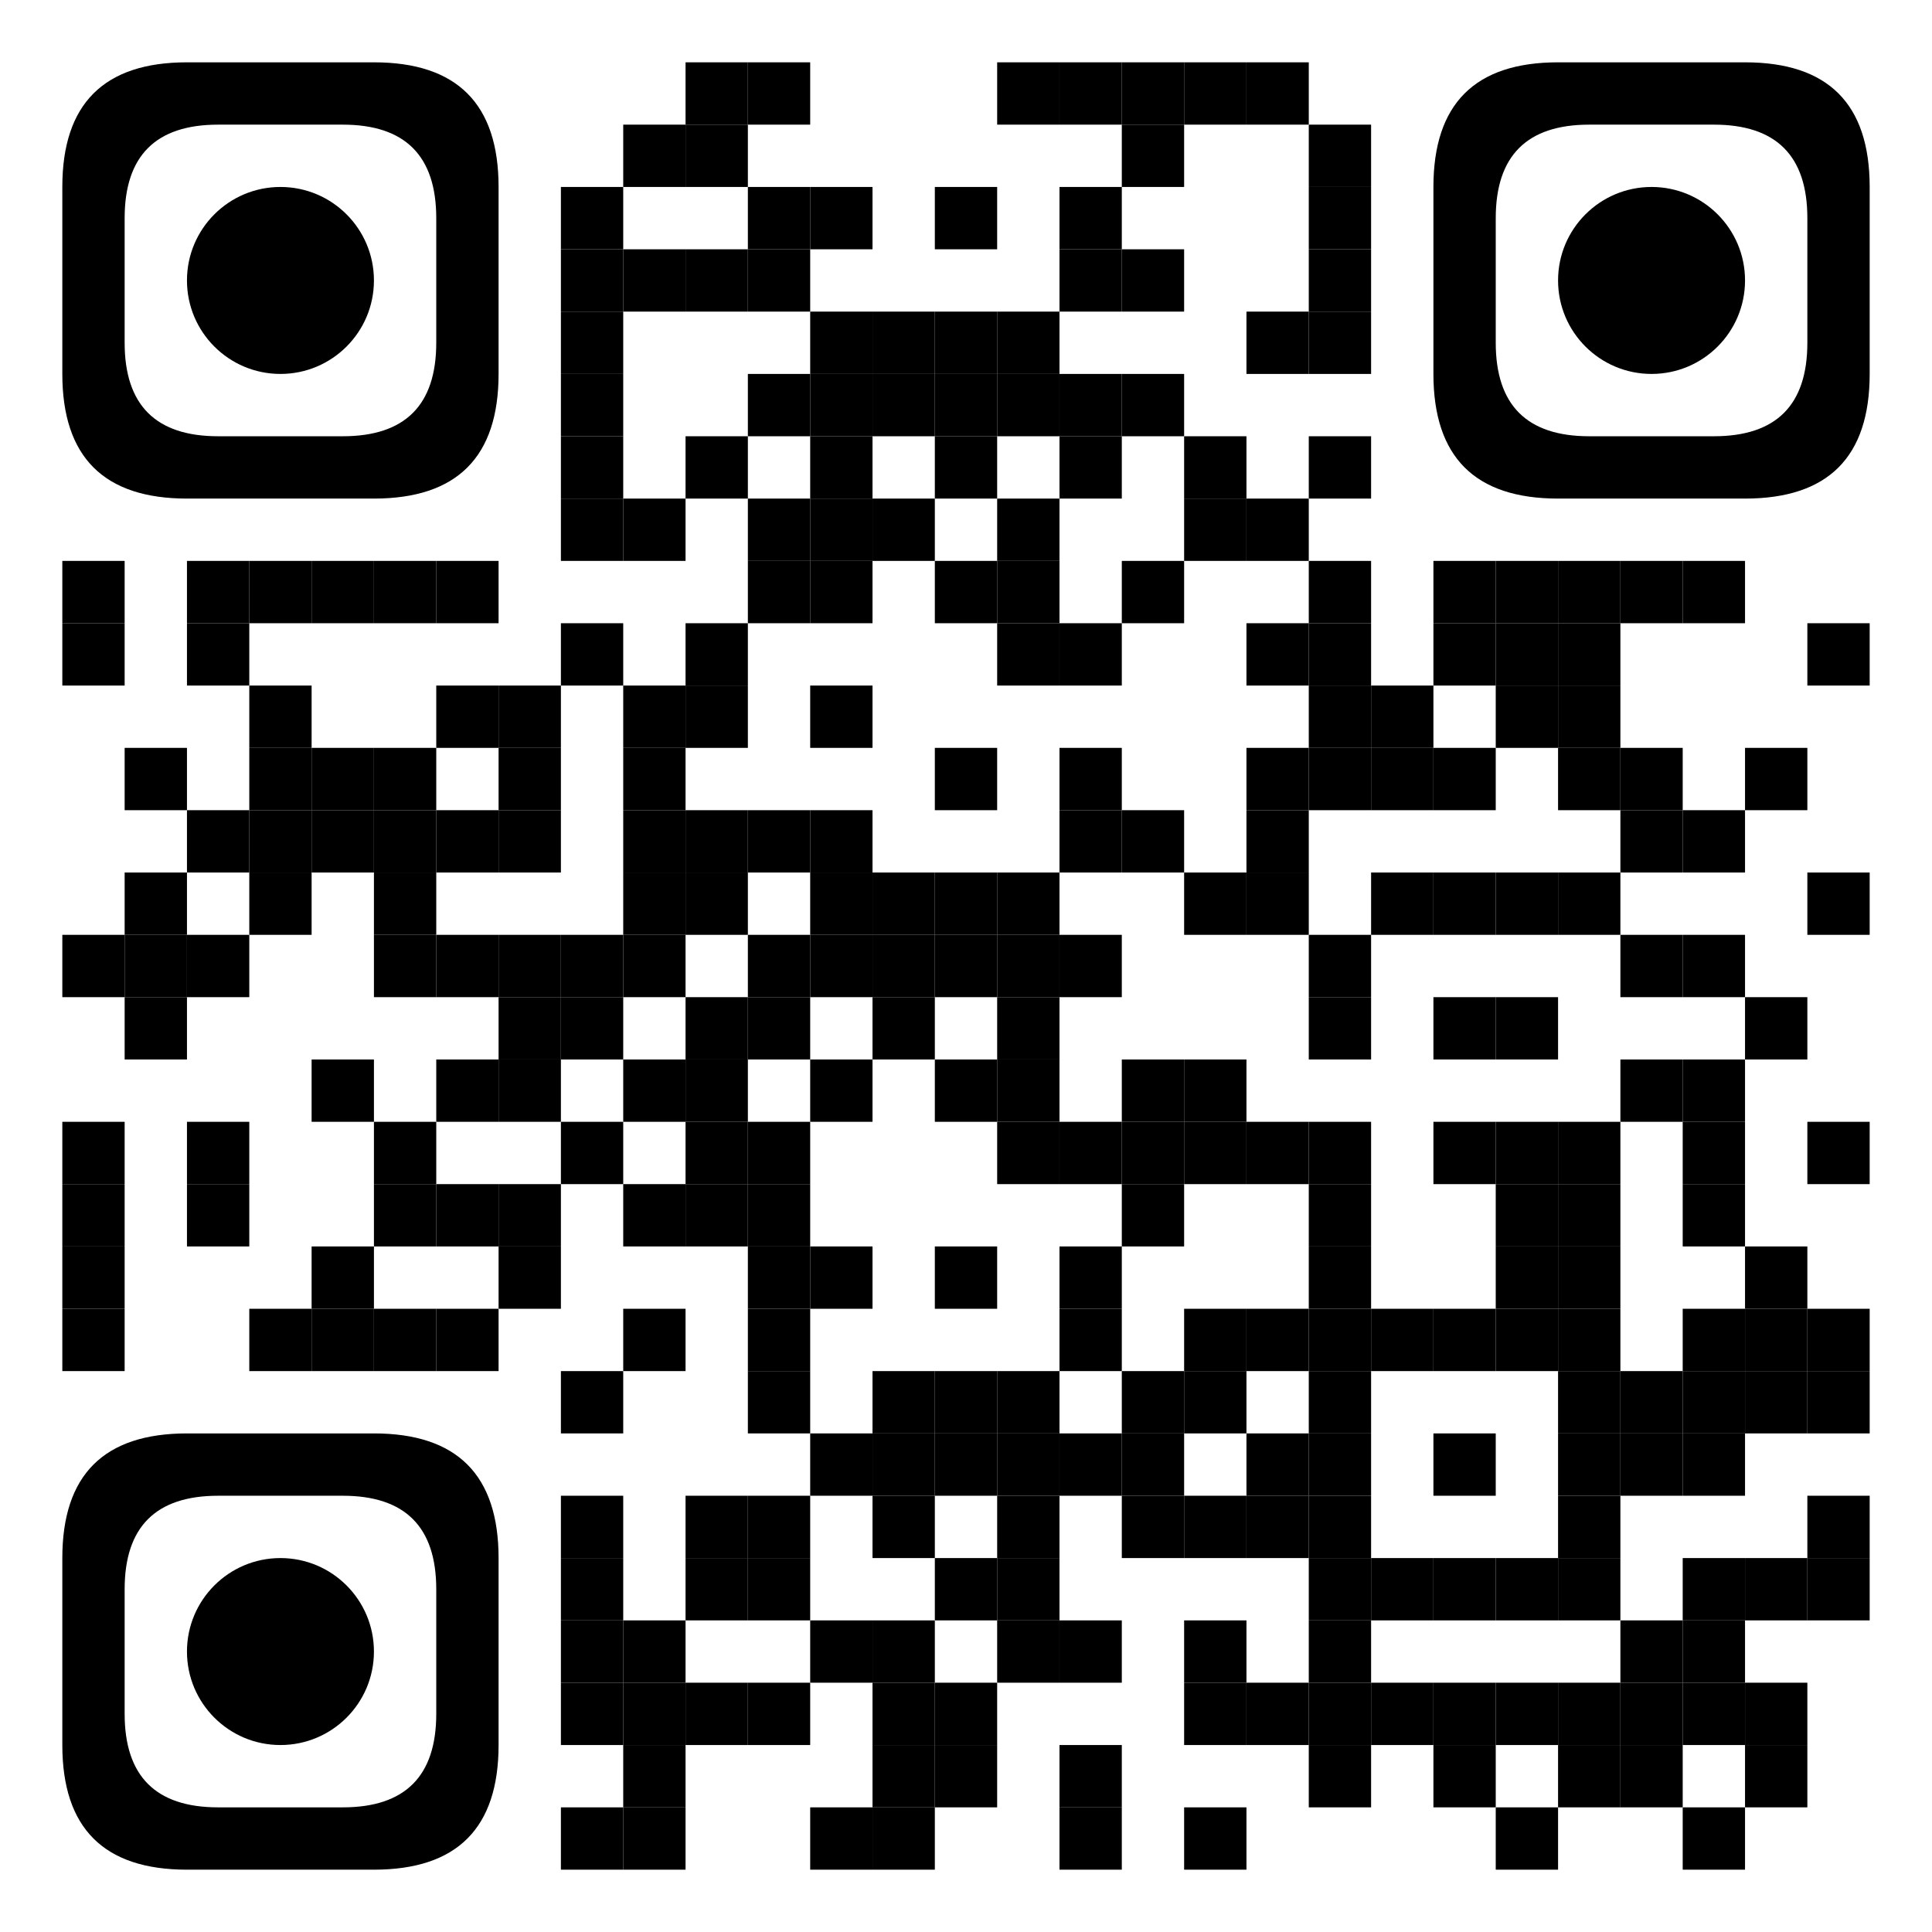
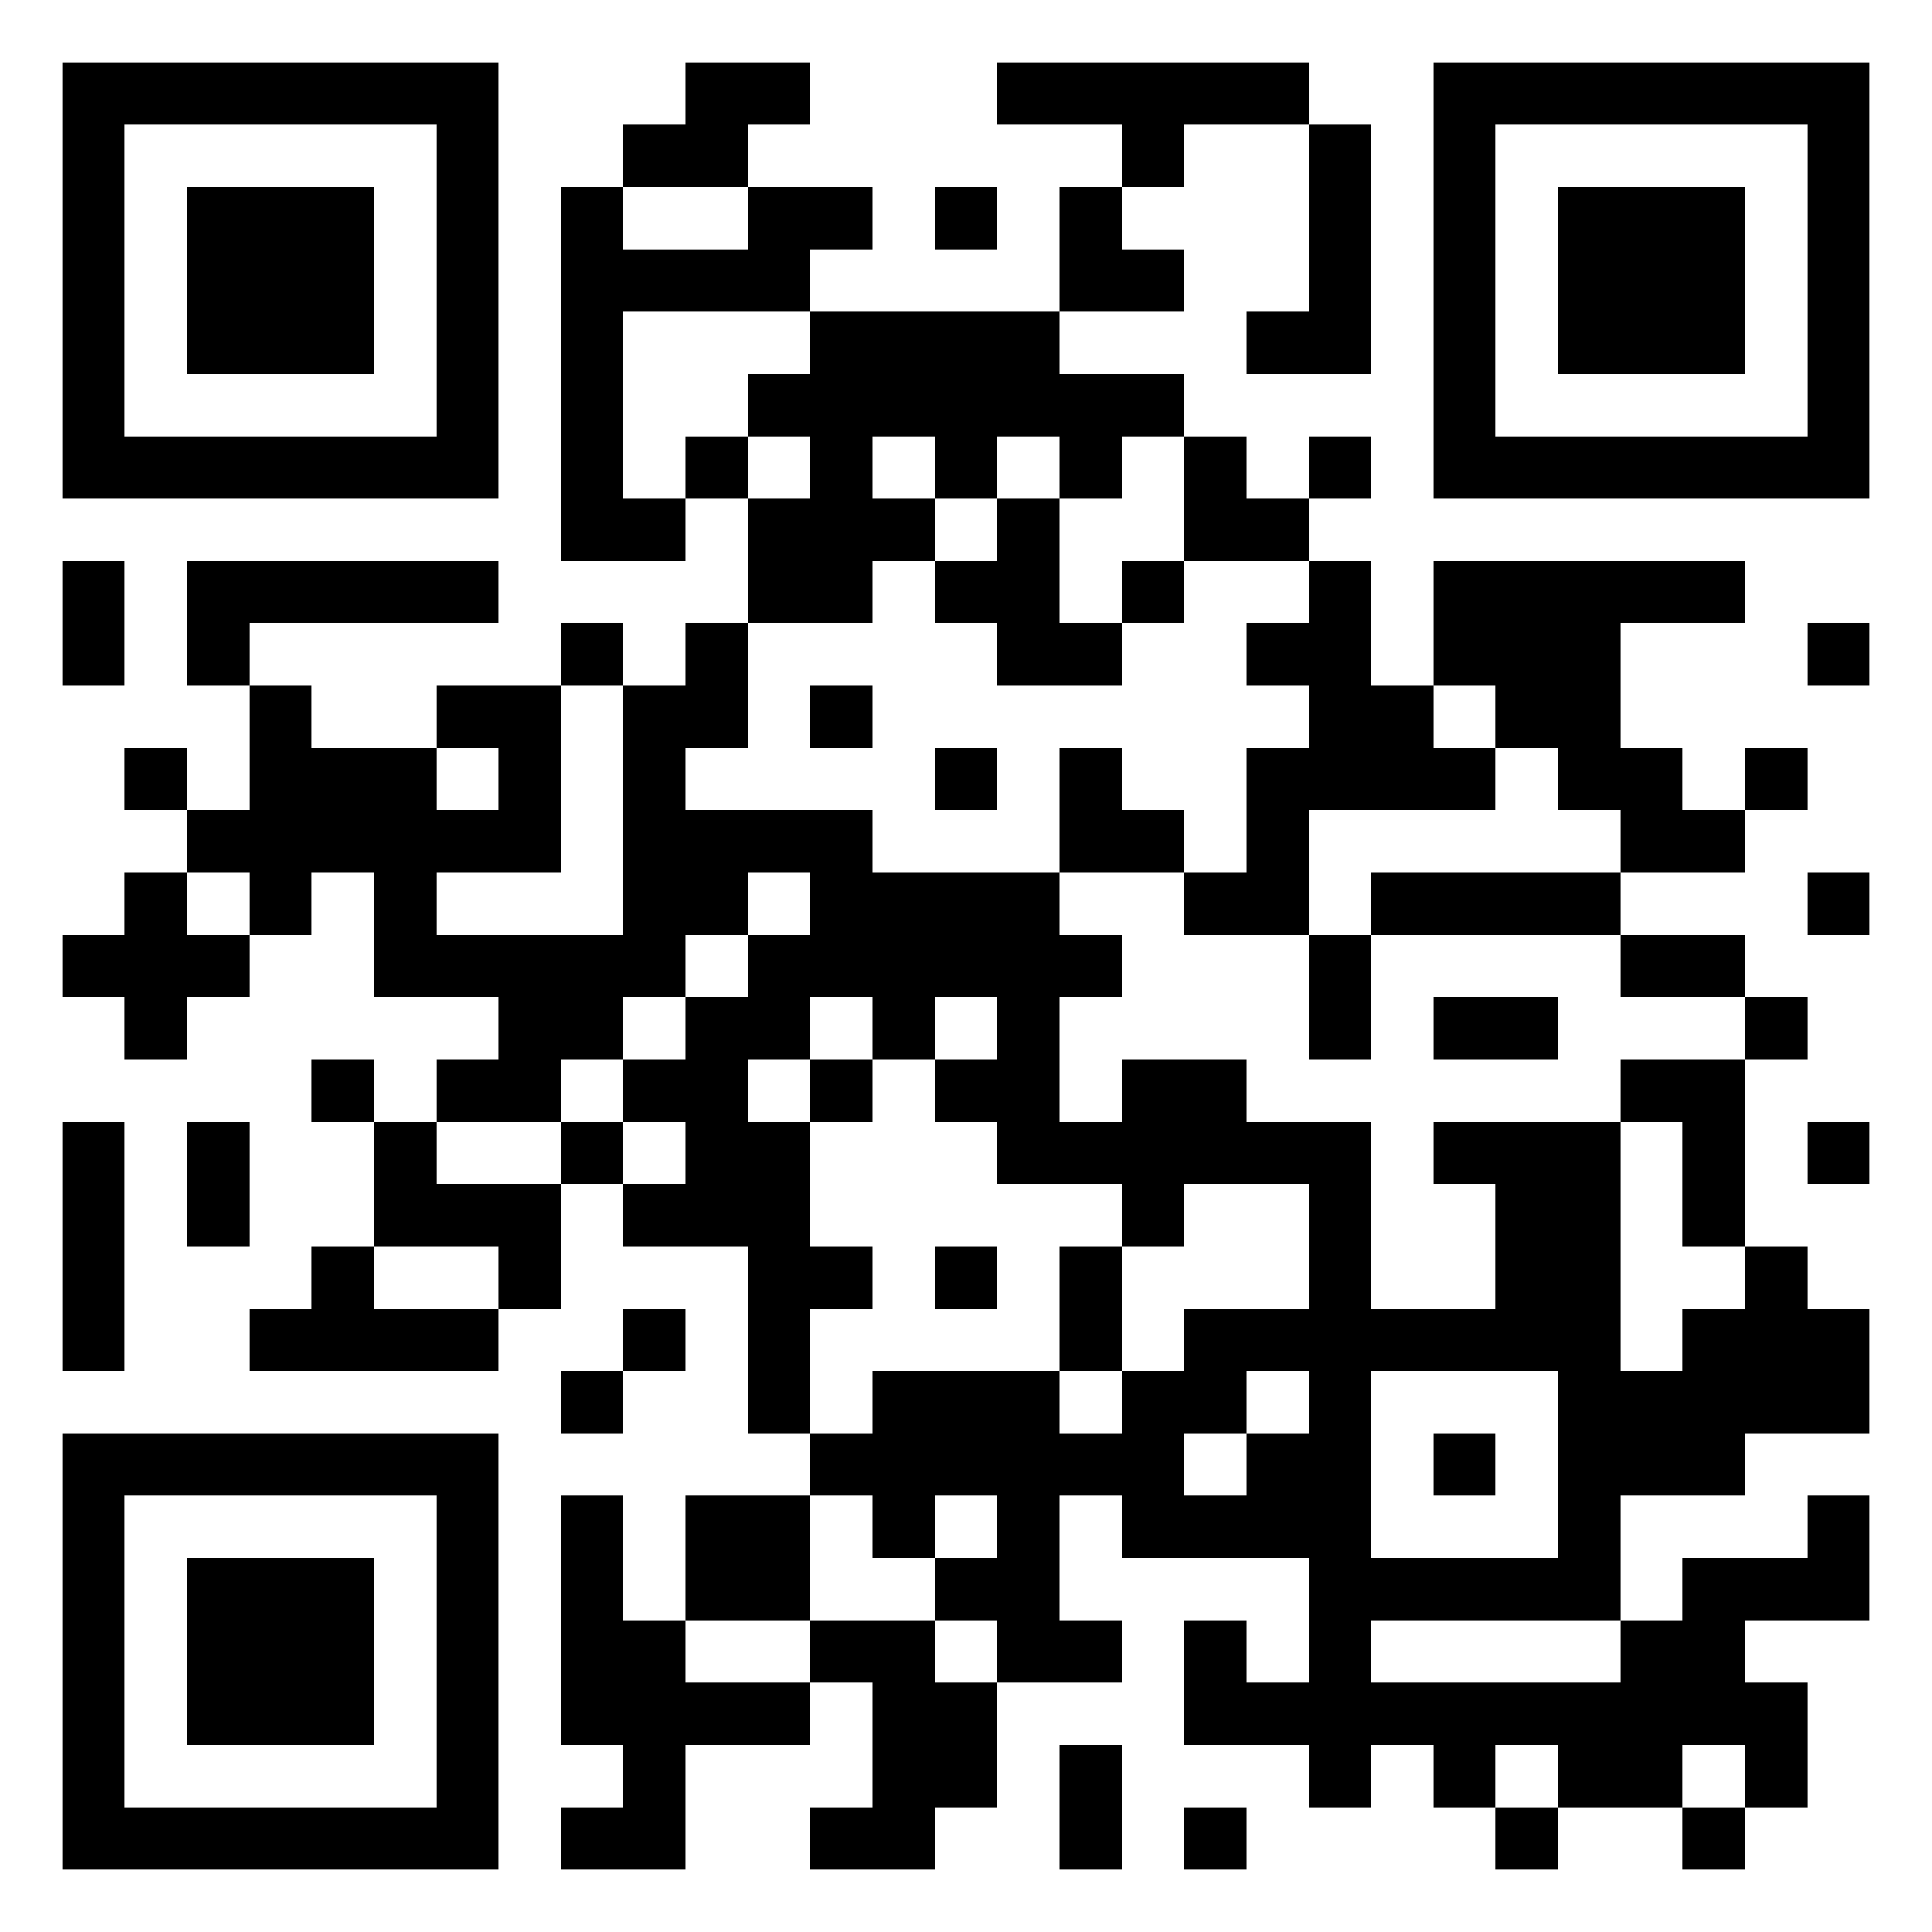
- <svg xmlns="http://www.w3.org/2000/svg" viewBox="0 0 310 310" width="310" height="310" shape-rendering="geometricPrecision">
+ <svg xmlns="http://www.w3.org/2000/svg" viewBox="0 0 310 310" width="310" height="310" shape-rendering="crispEdges">
  <rect x="110" y="10" width="10" height="10" fill="#000000" />
  <rect x="120" y="10" width="10" height="10" fill="#000000" />
  <rect x="160" y="10" width="10" height="10" fill="#000000" />
  <rect x="170" y="10" width="10" height="10" fill="#000000" />
  <rect x="180" y="10" width="10" height="10" fill="#000000" />
  <rect x="190" y="10" width="10" height="10" fill="#000000" />
  <rect x="200" y="10" width="10" height="10" fill="#000000" />
  <rect x="100" y="20" width="10" height="10" fill="#000000" />
  <rect x="110" y="20" width="10" height="10" fill="#000000" />
  <rect x="180" y="20" width="10" height="10" fill="#000000" />
  <rect x="210" y="20" width="10" height="10" fill="#000000" />
  <rect x="90" y="30" width="10" height="10" fill="#000000" />
  <rect x="120" y="30" width="10" height="10" fill="#000000" />
  <rect x="130" y="30" width="10" height="10" fill="#000000" />
  <rect x="150" y="30" width="10" height="10" fill="#000000" />
  <rect x="170" y="30" width="10" height="10" fill="#000000" />
  <rect x="210" y="30" width="10" height="10" fill="#000000" />
  <rect x="90" y="40" width="10" height="10" fill="#000000" />
  <rect x="100" y="40" width="10" height="10" fill="#000000" />
  <rect x="110" y="40" width="10" height="10" fill="#000000" />
  <rect x="120" y="40" width="10" height="10" fill="#000000" />
  <rect x="170" y="40" width="10" height="10" fill="#000000" />
  <rect x="180" y="40" width="10" height="10" fill="#000000" />
  <rect x="210" y="40" width="10" height="10" fill="#000000" />
  <rect x="90" y="50" width="10" height="10" fill="#000000" />
  <rect x="130" y="50" width="10" height="10" fill="#000000" />
  <rect x="140" y="50" width="10" height="10" fill="#000000" />
  <rect x="150" y="50" width="10" height="10" fill="#000000" />
  <rect x="160" y="50" width="10" height="10" fill="#000000" />
  <rect x="200" y="50" width="10" height="10" fill="#000000" />
  <rect x="210" y="50" width="10" height="10" fill="#000000" />
  <rect x="90" y="60" width="10" height="10" fill="#000000" />
  <rect x="120" y="60" width="10" height="10" fill="#000000" />
  <rect x="130" y="60" width="10" height="10" fill="#000000" />
  <rect x="140" y="60" width="10" height="10" fill="#000000" />
  <rect x="150" y="60" width="10" height="10" fill="#000000" />
  <rect x="160" y="60" width="10" height="10" fill="#000000" />
  <rect x="170" y="60" width="10" height="10" fill="#000000" />
  <rect x="180" y="60" width="10" height="10" fill="#000000" />
  <rect x="90" y="70" width="10" height="10" fill="#000000" />
  <rect x="110" y="70" width="10" height="10" fill="#000000" />
  <rect x="130" y="70" width="10" height="10" fill="#000000" />
  <rect x="150" y="70" width="10" height="10" fill="#000000" />
  <rect x="170" y="70" width="10" height="10" fill="#000000" />
  <rect x="190" y="70" width="10" height="10" fill="#000000" />
  <rect x="210" y="70" width="10" height="10" fill="#000000" />
  <rect x="90" y="80" width="10" height="10" fill="#000000" />
  <rect x="100" y="80" width="10" height="10" fill="#000000" />
  <rect x="120" y="80" width="10" height="10" fill="#000000" />
  <rect x="130" y="80" width="10" height="10" fill="#000000" />
  <rect x="140" y="80" width="10" height="10" fill="#000000" />
  <rect x="160" y="80" width="10" height="10" fill="#000000" />
  <rect x="190" y="80" width="10" height="10" fill="#000000" />
  <rect x="200" y="80" width="10" height="10" fill="#000000" />
  <rect x="10" y="90" width="10" height="10" fill="#000000" />
  <rect x="30" y="90" width="10" height="10" fill="#000000" />
  <rect x="40" y="90" width="10" height="10" fill="#000000" />
  <rect x="50" y="90" width="10" height="10" fill="#000000" />
  <rect x="60" y="90" width="10" height="10" fill="#000000" />
  <rect x="70" y="90" width="10" height="10" fill="#000000" />
  <rect x="120" y="90" width="10" height="10" fill="#000000" />
  <rect x="130" y="90" width="10" height="10" fill="#000000" />
  <rect x="150" y="90" width="10" height="10" fill="#000000" />
  <rect x="160" y="90" width="10" height="10" fill="#000000" />
  <rect x="180" y="90" width="10" height="10" fill="#000000" />
  <rect x="210" y="90" width="10" height="10" fill="#000000" />
  <rect x="230" y="90" width="10" height="10" fill="#000000" />
  <rect x="240" y="90" width="10" height="10" fill="#000000" />
  <rect x="250" y="90" width="10" height="10" fill="#000000" />
  <rect x="260" y="90" width="10" height="10" fill="#000000" />
  <rect x="270" y="90" width="10" height="10" fill="#000000" />
  <rect x="10" y="100" width="10" height="10" fill="#000000" />
  <rect x="30" y="100" width="10" height="10" fill="#000000" />
  <rect x="90" y="100" width="10" height="10" fill="#000000" />
  <rect x="110" y="100" width="10" height="10" fill="#000000" />
  <rect x="160" y="100" width="10" height="10" fill="#000000" />
  <rect x="170" y="100" width="10" height="10" fill="#000000" />
  <rect x="200" y="100" width="10" height="10" fill="#000000" />
  <rect x="210" y="100" width="10" height="10" fill="#000000" />
  <rect x="230" y="100" width="10" height="10" fill="#000000" />
  <rect x="240" y="100" width="10" height="10" fill="#000000" />
  <rect x="250" y="100" width="10" height="10" fill="#000000" />
  <rect x="290" y="100" width="10" height="10" fill="#000000" />
  <rect x="40" y="110" width="10" height="10" fill="#000000" />
  <rect x="70" y="110" width="10" height="10" fill="#000000" />
  <rect x="80" y="110" width="10" height="10" fill="#000000" />
  <rect x="100" y="110" width="10" height="10" fill="#000000" />
  <rect x="110" y="110" width="10" height="10" fill="#000000" />
  <rect x="130" y="110" width="10" height="10" fill="#000000" />
  <rect x="210" y="110" width="10" height="10" fill="#000000" />
  <rect x="220" y="110" width="10" height="10" fill="#000000" />
  <rect x="240" y="110" width="10" height="10" fill="#000000" />
  <rect x="250" y="110" width="10" height="10" fill="#000000" />
  <rect x="20" y="120" width="10" height="10" fill="#000000" />
  <rect x="40" y="120" width="10" height="10" fill="#000000" />
  <rect x="50" y="120" width="10" height="10" fill="#000000" />
  <rect x="60" y="120" width="10" height="10" fill="#000000" />
  <rect x="80" y="120" width="10" height="10" fill="#000000" />
  <rect x="100" y="120" width="10" height="10" fill="#000000" />
  <rect x="150" y="120" width="10" height="10" fill="#000000" />
  <rect x="170" y="120" width="10" height="10" fill="#000000" />
  <rect x="200" y="120" width="10" height="10" fill="#000000" />
  <rect x="210" y="120" width="10" height="10" fill="#000000" />
  <rect x="220" y="120" width="10" height="10" fill="#000000" />
  <rect x="230" y="120" width="10" height="10" fill="#000000" />
  <rect x="250" y="120" width="10" height="10" fill="#000000" />
  <rect x="260" y="120" width="10" height="10" fill="#000000" />
  <rect x="280" y="120" width="10" height="10" fill="#000000" />
  <rect x="30" y="130" width="10" height="10" fill="#000000" />
  <rect x="40" y="130" width="10" height="10" fill="#000000" />
  <rect x="50" y="130" width="10" height="10" fill="#000000" />
  <rect x="60" y="130" width="10" height="10" fill="#000000" />
  <rect x="70" y="130" width="10" height="10" fill="#000000" />
  <rect x="80" y="130" width="10" height="10" fill="#000000" />
  <rect x="100" y="130" width="10" height="10" fill="#000000" />
  <rect x="110" y="130" width="10" height="10" fill="#000000" />
  <rect x="120" y="130" width="10" height="10" fill="#000000" />
  <rect x="130" y="130" width="10" height="10" fill="#000000" />
  <rect x="170" y="130" width="10" height="10" fill="#000000" />
  <rect x="180" y="130" width="10" height="10" fill="#000000" />
  <rect x="200" y="130" width="10" height="10" fill="#000000" />
  <rect x="260" y="130" width="10" height="10" fill="#000000" />
  <rect x="270" y="130" width="10" height="10" fill="#000000" />
  <rect x="20" y="140" width="10" height="10" fill="#000000" />
  <rect x="40" y="140" width="10" height="10" fill="#000000" />
  <rect x="60" y="140" width="10" height="10" fill="#000000" />
  <rect x="100" y="140" width="10" height="10" fill="#000000" />
  <rect x="110" y="140" width="10" height="10" fill="#000000" />
  <rect x="130" y="140" width="10" height="10" fill="#000000" />
  <rect x="140" y="140" width="10" height="10" fill="#000000" />
  <rect x="150" y="140" width="10" height="10" fill="#000000" />
  <rect x="160" y="140" width="10" height="10" fill="#000000" />
  <rect x="190" y="140" width="10" height="10" fill="#000000" />
  <rect x="200" y="140" width="10" height="10" fill="#000000" />
  <rect x="220" y="140" width="10" height="10" fill="#000000" />
  <rect x="230" y="140" width="10" height="10" fill="#000000" />
  <rect x="240" y="140" width="10" height="10" fill="#000000" />
  <rect x="250" y="140" width="10" height="10" fill="#000000" />
  <rect x="290" y="140" width="10" height="10" fill="#000000" />
  <rect x="10" y="150" width="10" height="10" fill="#000000" />
  <rect x="20" y="150" width="10" height="10" fill="#000000" />
  <rect x="30" y="150" width="10" height="10" fill="#000000" />
  <rect x="60" y="150" width="10" height="10" fill="#000000" />
  <rect x="70" y="150" width="10" height="10" fill="#000000" />
  <rect x="80" y="150" width="10" height="10" fill="#000000" />
  <rect x="90" y="150" width="10" height="10" fill="#000000" />
  <rect x="100" y="150" width="10" height="10" fill="#000000" />
  <rect x="120" y="150" width="10" height="10" fill="#000000" />
  <rect x="130" y="150" width="10" height="10" fill="#000000" />
  <rect x="140" y="150" width="10" height="10" fill="#000000" />
  <rect x="150" y="150" width="10" height="10" fill="#000000" />
  <rect x="160" y="150" width="10" height="10" fill="#000000" />
  <rect x="170" y="150" width="10" height="10" fill="#000000" />
  <rect x="210" y="150" width="10" height="10" fill="#000000" />
  <rect x="260" y="150" width="10" height="10" fill="#000000" />
  <rect x="270" y="150" width="10" height="10" fill="#000000" />
  <rect x="20" y="160" width="10" height="10" fill="#000000" />
  <rect x="80" y="160" width="10" height="10" fill="#000000" />
  <rect x="90" y="160" width="10" height="10" fill="#000000" />
  <rect x="110" y="160" width="10" height="10" fill="#000000" />
  <rect x="120" y="160" width="10" height="10" fill="#000000" />
  <rect x="140" y="160" width="10" height="10" fill="#000000" />
  <rect x="160" y="160" width="10" height="10" fill="#000000" />
  <rect x="210" y="160" width="10" height="10" fill="#000000" />
  <rect x="230" y="160" width="10" height="10" fill="#000000" />
  <rect x="240" y="160" width="10" height="10" fill="#000000" />
  <rect x="280" y="160" width="10" height="10" fill="#000000" />
  <rect x="50" y="170" width="10" height="10" fill="#000000" />
  <rect x="70" y="170" width="10" height="10" fill="#000000" />
  <rect x="80" y="170" width="10" height="10" fill="#000000" />
  <rect x="100" y="170" width="10" height="10" fill="#000000" />
  <rect x="110" y="170" width="10" height="10" fill="#000000" />
  <rect x="130" y="170" width="10" height="10" fill="#000000" />
  <rect x="150" y="170" width="10" height="10" fill="#000000" />
  <rect x="160" y="170" width="10" height="10" fill="#000000" />
  <rect x="180" y="170" width="10" height="10" fill="#000000" />
  <rect x="190" y="170" width="10" height="10" fill="#000000" />
  <rect x="260" y="170" width="10" height="10" fill="#000000" />
  <rect x="270" y="170" width="10" height="10" fill="#000000" />
  <rect x="10" y="180" width="10" height="10" fill="#000000" />
  <rect x="30" y="180" width="10" height="10" fill="#000000" />
  <rect x="60" y="180" width="10" height="10" fill="#000000" />
  <rect x="90" y="180" width="10" height="10" fill="#000000" />
  <rect x="110" y="180" width="10" height="10" fill="#000000" />
  <rect x="120" y="180" width="10" height="10" fill="#000000" />
  <rect x="160" y="180" width="10" height="10" fill="#000000" />
  <rect x="170" y="180" width="10" height="10" fill="#000000" />
  <rect x="180" y="180" width="10" height="10" fill="#000000" />
  <rect x="190" y="180" width="10" height="10" fill="#000000" />
  <rect x="200" y="180" width="10" height="10" fill="#000000" />
  <rect x="210" y="180" width="10" height="10" fill="#000000" />
  <rect x="230" y="180" width="10" height="10" fill="#000000" />
  <rect x="240" y="180" width="10" height="10" fill="#000000" />
  <rect x="250" y="180" width="10" height="10" fill="#000000" />
  <rect x="270" y="180" width="10" height="10" fill="#000000" />
  <rect x="290" y="180" width="10" height="10" fill="#000000" />
  <rect x="10" y="190" width="10" height="10" fill="#000000" />
  <rect x="30" y="190" width="10" height="10" fill="#000000" />
  <rect x="60" y="190" width="10" height="10" fill="#000000" />
  <rect x="70" y="190" width="10" height="10" fill="#000000" />
  <rect x="80" y="190" width="10" height="10" fill="#000000" />
  <rect x="100" y="190" width="10" height="10" fill="#000000" />
  <rect x="110" y="190" width="10" height="10" fill="#000000" />
  <rect x="120" y="190" width="10" height="10" fill="#000000" />
  <rect x="180" y="190" width="10" height="10" fill="#000000" />
  <rect x="210" y="190" width="10" height="10" fill="#000000" />
  <rect x="240" y="190" width="10" height="10" fill="#000000" />
  <rect x="250" y="190" width="10" height="10" fill="#000000" />
  <rect x="270" y="190" width="10" height="10" fill="#000000" />
  <rect x="10" y="200" width="10" height="10" fill="#000000" />
  <rect x="50" y="200" width="10" height="10" fill="#000000" />
  <rect x="80" y="200" width="10" height="10" fill="#000000" />
  <rect x="120" y="200" width="10" height="10" fill="#000000" />
  <rect x="130" y="200" width="10" height="10" fill="#000000" />
  <rect x="150" y="200" width="10" height="10" fill="#000000" />
  <rect x="170" y="200" width="10" height="10" fill="#000000" />
  <rect x="210" y="200" width="10" height="10" fill="#000000" />
  <rect x="240" y="200" width="10" height="10" fill="#000000" />
  <rect x="250" y="200" width="10" height="10" fill="#000000" />
  <rect x="280" y="200" width="10" height="10" fill="#000000" />
  <rect x="10" y="210" width="10" height="10" fill="#000000" />
  <rect x="40" y="210" width="10" height="10" fill="#000000" />
  <rect x="50" y="210" width="10" height="10" fill="#000000" />
  <rect x="60" y="210" width="10" height="10" fill="#000000" />
  <rect x="70" y="210" width="10" height="10" fill="#000000" />
  <rect x="100" y="210" width="10" height="10" fill="#000000" />
  <rect x="120" y="210" width="10" height="10" fill="#000000" />
  <rect x="170" y="210" width="10" height="10" fill="#000000" />
  <rect x="190" y="210" width="10" height="10" fill="#000000" />
  <rect x="200" y="210" width="10" height="10" fill="#000000" />
  <rect x="210" y="210" width="10" height="10" fill="#000000" />
  <rect x="220" y="210" width="10" height="10" fill="#000000" />
  <rect x="230" y="210" width="10" height="10" fill="#000000" />
  <rect x="240" y="210" width="10" height="10" fill="#000000" />
  <rect x="250" y="210" width="10" height="10" fill="#000000" />
  <rect x="270" y="210" width="10" height="10" fill="#000000" />
  <rect x="280" y="210" width="10" height="10" fill="#000000" />
  <rect x="290" y="210" width="10" height="10" fill="#000000" />
  <rect x="90" y="220" width="10" height="10" fill="#000000" />
  <rect x="120" y="220" width="10" height="10" fill="#000000" />
  <rect x="140" y="220" width="10" height="10" fill="#000000" />
  <rect x="150" y="220" width="10" height="10" fill="#000000" />
  <rect x="160" y="220" width="10" height="10" fill="#000000" />
  <rect x="180" y="220" width="10" height="10" fill="#000000" />
  <rect x="190" y="220" width="10" height="10" fill="#000000" />
  <rect x="210" y="220" width="10" height="10" fill="#000000" />
  <rect x="250" y="220" width="10" height="10" fill="#000000" />
  <rect x="260" y="220" width="10" height="10" fill="#000000" />
  <rect x="270" y="220" width="10" height="10" fill="#000000" />
  <rect x="280" y="220" width="10" height="10" fill="#000000" />
  <rect x="290" y="220" width="10" height="10" fill="#000000" />
  <rect x="130" y="230" width="10" height="10" fill="#000000" />
  <rect x="140" y="230" width="10" height="10" fill="#000000" />
  <rect x="150" y="230" width="10" height="10" fill="#000000" />
  <rect x="160" y="230" width="10" height="10" fill="#000000" />
  <rect x="170" y="230" width="10" height="10" fill="#000000" />
  <rect x="180" y="230" width="10" height="10" fill="#000000" />
  <rect x="200" y="230" width="10" height="10" fill="#000000" />
  <rect x="210" y="230" width="10" height="10" fill="#000000" />
  <rect x="230" y="230" width="10" height="10" fill="#000000" />
  <rect x="250" y="230" width="10" height="10" fill="#000000" />
  <rect x="260" y="230" width="10" height="10" fill="#000000" />
  <rect x="270" y="230" width="10" height="10" fill="#000000" />
  <rect x="90" y="240" width="10" height="10" fill="#000000" />
  <rect x="110" y="240" width="10" height="10" fill="#000000" />
  <rect x="120" y="240" width="10" height="10" fill="#000000" />
  <rect x="140" y="240" width="10" height="10" fill="#000000" />
  <rect x="160" y="240" width="10" height="10" fill="#000000" />
  <rect x="180" y="240" width="10" height="10" fill="#000000" />
  <rect x="190" y="240" width="10" height="10" fill="#000000" />
  <rect x="200" y="240" width="10" height="10" fill="#000000" />
  <rect x="210" y="240" width="10" height="10" fill="#000000" />
  <rect x="250" y="240" width="10" height="10" fill="#000000" />
  <rect x="290" y="240" width="10" height="10" fill="#000000" />
  <rect x="90" y="250" width="10" height="10" fill="#000000" />
  <rect x="110" y="250" width="10" height="10" fill="#000000" />
  <rect x="120" y="250" width="10" height="10" fill="#000000" />
  <rect x="150" y="250" width="10" height="10" fill="#000000" />
  <rect x="160" y="250" width="10" height="10" fill="#000000" />
  <rect x="210" y="250" width="10" height="10" fill="#000000" />
  <rect x="220" y="250" width="10" height="10" fill="#000000" />
  <rect x="230" y="250" width="10" height="10" fill="#000000" />
  <rect x="240" y="250" width="10" height="10" fill="#000000" />
  <rect x="250" y="250" width="10" height="10" fill="#000000" />
  <rect x="270" y="250" width="10" height="10" fill="#000000" />
  <rect x="280" y="250" width="10" height="10" fill="#000000" />
  <rect x="290" y="250" width="10" height="10" fill="#000000" />
  <rect x="90" y="260" width="10" height="10" fill="#000000" />
  <rect x="100" y="260" width="10" height="10" fill="#000000" />
  <rect x="130" y="260" width="10" height="10" fill="#000000" />
  <rect x="140" y="260" width="10" height="10" fill="#000000" />
  <rect x="160" y="260" width="10" height="10" fill="#000000" />
  <rect x="170" y="260" width="10" height="10" fill="#000000" />
  <rect x="190" y="260" width="10" height="10" fill="#000000" />
  <rect x="210" y="260" width="10" height="10" fill="#000000" />
  <rect x="260" y="260" width="10" height="10" fill="#000000" />
  <rect x="270" y="260" width="10" height="10" fill="#000000" />
  <rect x="90" y="270" width="10" height="10" fill="#000000" />
  <rect x="100" y="270" width="10" height="10" fill="#000000" />
  <rect x="110" y="270" width="10" height="10" fill="#000000" />
  <rect x="120" y="270" width="10" height="10" fill="#000000" />
  <rect x="140" y="270" width="10" height="10" fill="#000000" />
  <rect x="150" y="270" width="10" height="10" fill="#000000" />
  <rect x="190" y="270" width="10" height="10" fill="#000000" />
  <rect x="200" y="270" width="10" height="10" fill="#000000" />
  <rect x="210" y="270" width="10" height="10" fill="#000000" />
  <rect x="220" y="270" width="10" height="10" fill="#000000" />
  <rect x="230" y="270" width="10" height="10" fill="#000000" />
  <rect x="240" y="270" width="10" height="10" fill="#000000" />
  <rect x="250" y="270" width="10" height="10" fill="#000000" />
  <rect x="260" y="270" width="10" height="10" fill="#000000" />
  <rect x="270" y="270" width="10" height="10" fill="#000000" />
  <rect x="280" y="270" width="10" height="10" fill="#000000" />
  <rect x="100" y="280" width="10" height="10" fill="#000000" />
  <rect x="140" y="280" width="10" height="10" fill="#000000" />
  <rect x="150" y="280" width="10" height="10" fill="#000000" />
  <rect x="170" y="280" width="10" height="10" fill="#000000" />
  <rect x="210" y="280" width="10" height="10" fill="#000000" />
  <rect x="230" y="280" width="10" height="10" fill="#000000" />
  <rect x="250" y="280" width="10" height="10" fill="#000000" />
  <rect x="260" y="280" width="10" height="10" fill="#000000" />
  <rect x="280" y="280" width="10" height="10" fill="#000000" />
  <rect x="90" y="290" width="10" height="10" fill="#000000" />
  <rect x="100" y="290" width="10" height="10" fill="#000000" />
  <rect x="130" y="290" width="10" height="10" fill="#000000" />
  <rect x="140" y="290" width="10" height="10" fill="#000000" />
  <rect x="170" y="290" width="10" height="10" fill="#000000" />
  <rect x="190" y="290" width="10" height="10" fill="#000000" />
  <rect x="240" y="290" width="10" height="10" fill="#000000" />
  <rect x="270" y="290" width="10" height="10" fill="#000000" />
-   <path d="M 30 10 L 60 10 Q 80 10 80 30 L 80 60 Q 80 80 60 80 L 30 80 Q 10 80 10 60 L 10 30 Q 10 10 30 10 Z M 35 20 L 55 20 Q 70 20 70 35 L 70 55 Q 70 70 55 70 L 35 70 Q 20 70 20 55 L 20 35 Q 20 20 35 20 Z" fill="#000000" fill-rule="evenodd" />
-   <circle cx="45" cy="45" r="15" fill="#000000" />
-   <path d="M 250 10 L 280 10 Q 300 10 300 30 L 300 60 Q 300 80 280 80 L 250 80 Q 230 80 230 60 L 230 30 Q 230 10 250 10 Z M 255 20 L 275 20 Q 290 20 290 35 L 290 55 Q 290 70 275 70 L 255 70 Q 240 70 240 55 L 240 35 Q 240 20 255 20 Z" fill="#000000" fill-rule="evenodd" />
-   <circle cx="265" cy="45" r="15" fill="#000000" />
-   <path d="M 30 230 L 60 230 Q 80 230 80 250 L 80 280 Q 80 300 60 300 L 30 300 Q 10 300 10 280 L 10 250 Q 10 230 30 230 Z M 35 240 L 55 240 Q 70 240 70 255 L 70 275 Q 70 290 55 290 L 35 290 Q 20 290 20 275 L 20 255 Q 20 240 35 240 Z" fill="#000000" fill-rule="evenodd" />
-   <circle cx="45" cy="265" r="15" fill="#000000" />
+   <path d="M 10 10 L 80 10 L 80 80 L 10 80 Z M 20 20 L 70 20 L 70 70 L 20 70 Z" fill="#000000" fill-rule="evenodd" shape-rendering="crispEdges" />
+   <rect x="30" y="30" width="30" height="30" fill="#000000" shape-rendering="crispEdges" />
+   <path d="M 230 10 L 300 10 L 300 80 L 230 80 Z M 240 20 L 290 20 L 290 70 L 240 70 Z" fill="#000000" fill-rule="evenodd" shape-rendering="crispEdges" />
+   <rect x="250" y="30" width="30" height="30" fill="#000000" shape-rendering="crispEdges" />
+   <path d="M 10 230 L 80 230 L 80 300 L 10 300 Z M 20 240 L 70 240 L 70 290 L 20 290 Z" fill="#000000" fill-rule="evenodd" shape-rendering="crispEdges" />
+   <rect x="30" y="250" width="30" height="30" fill="#000000" shape-rendering="crispEdges" />
</svg>
